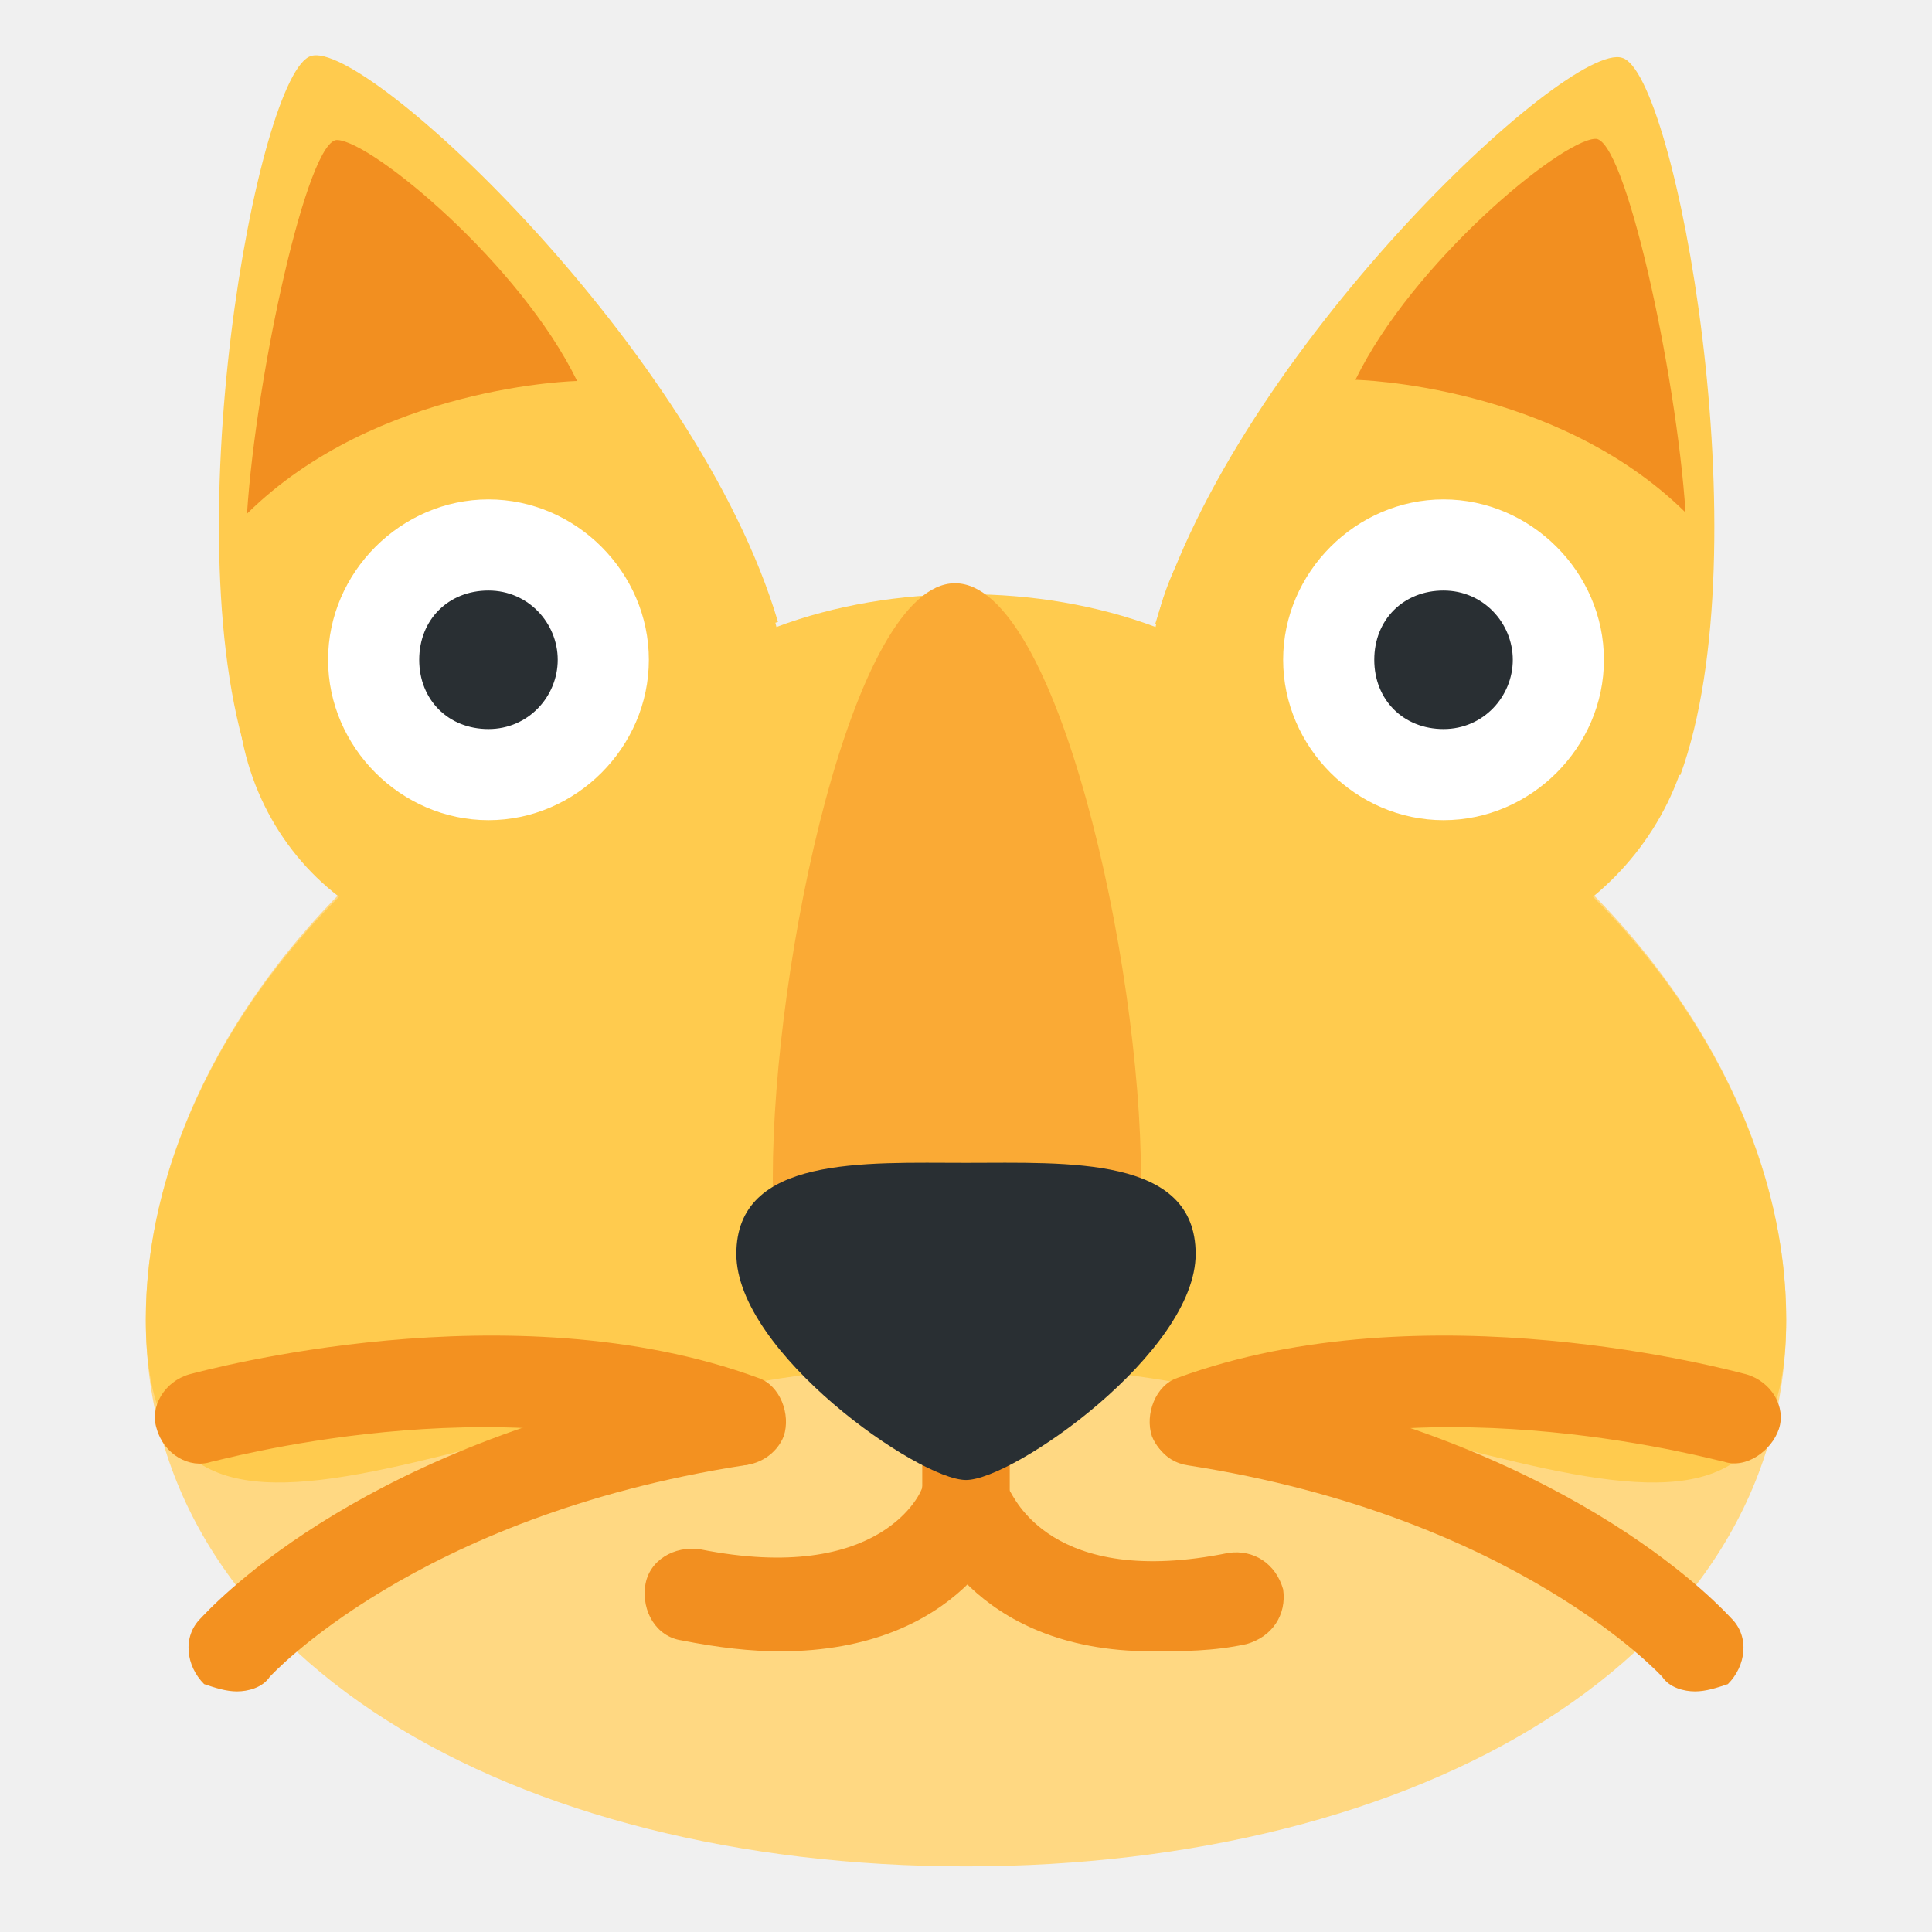
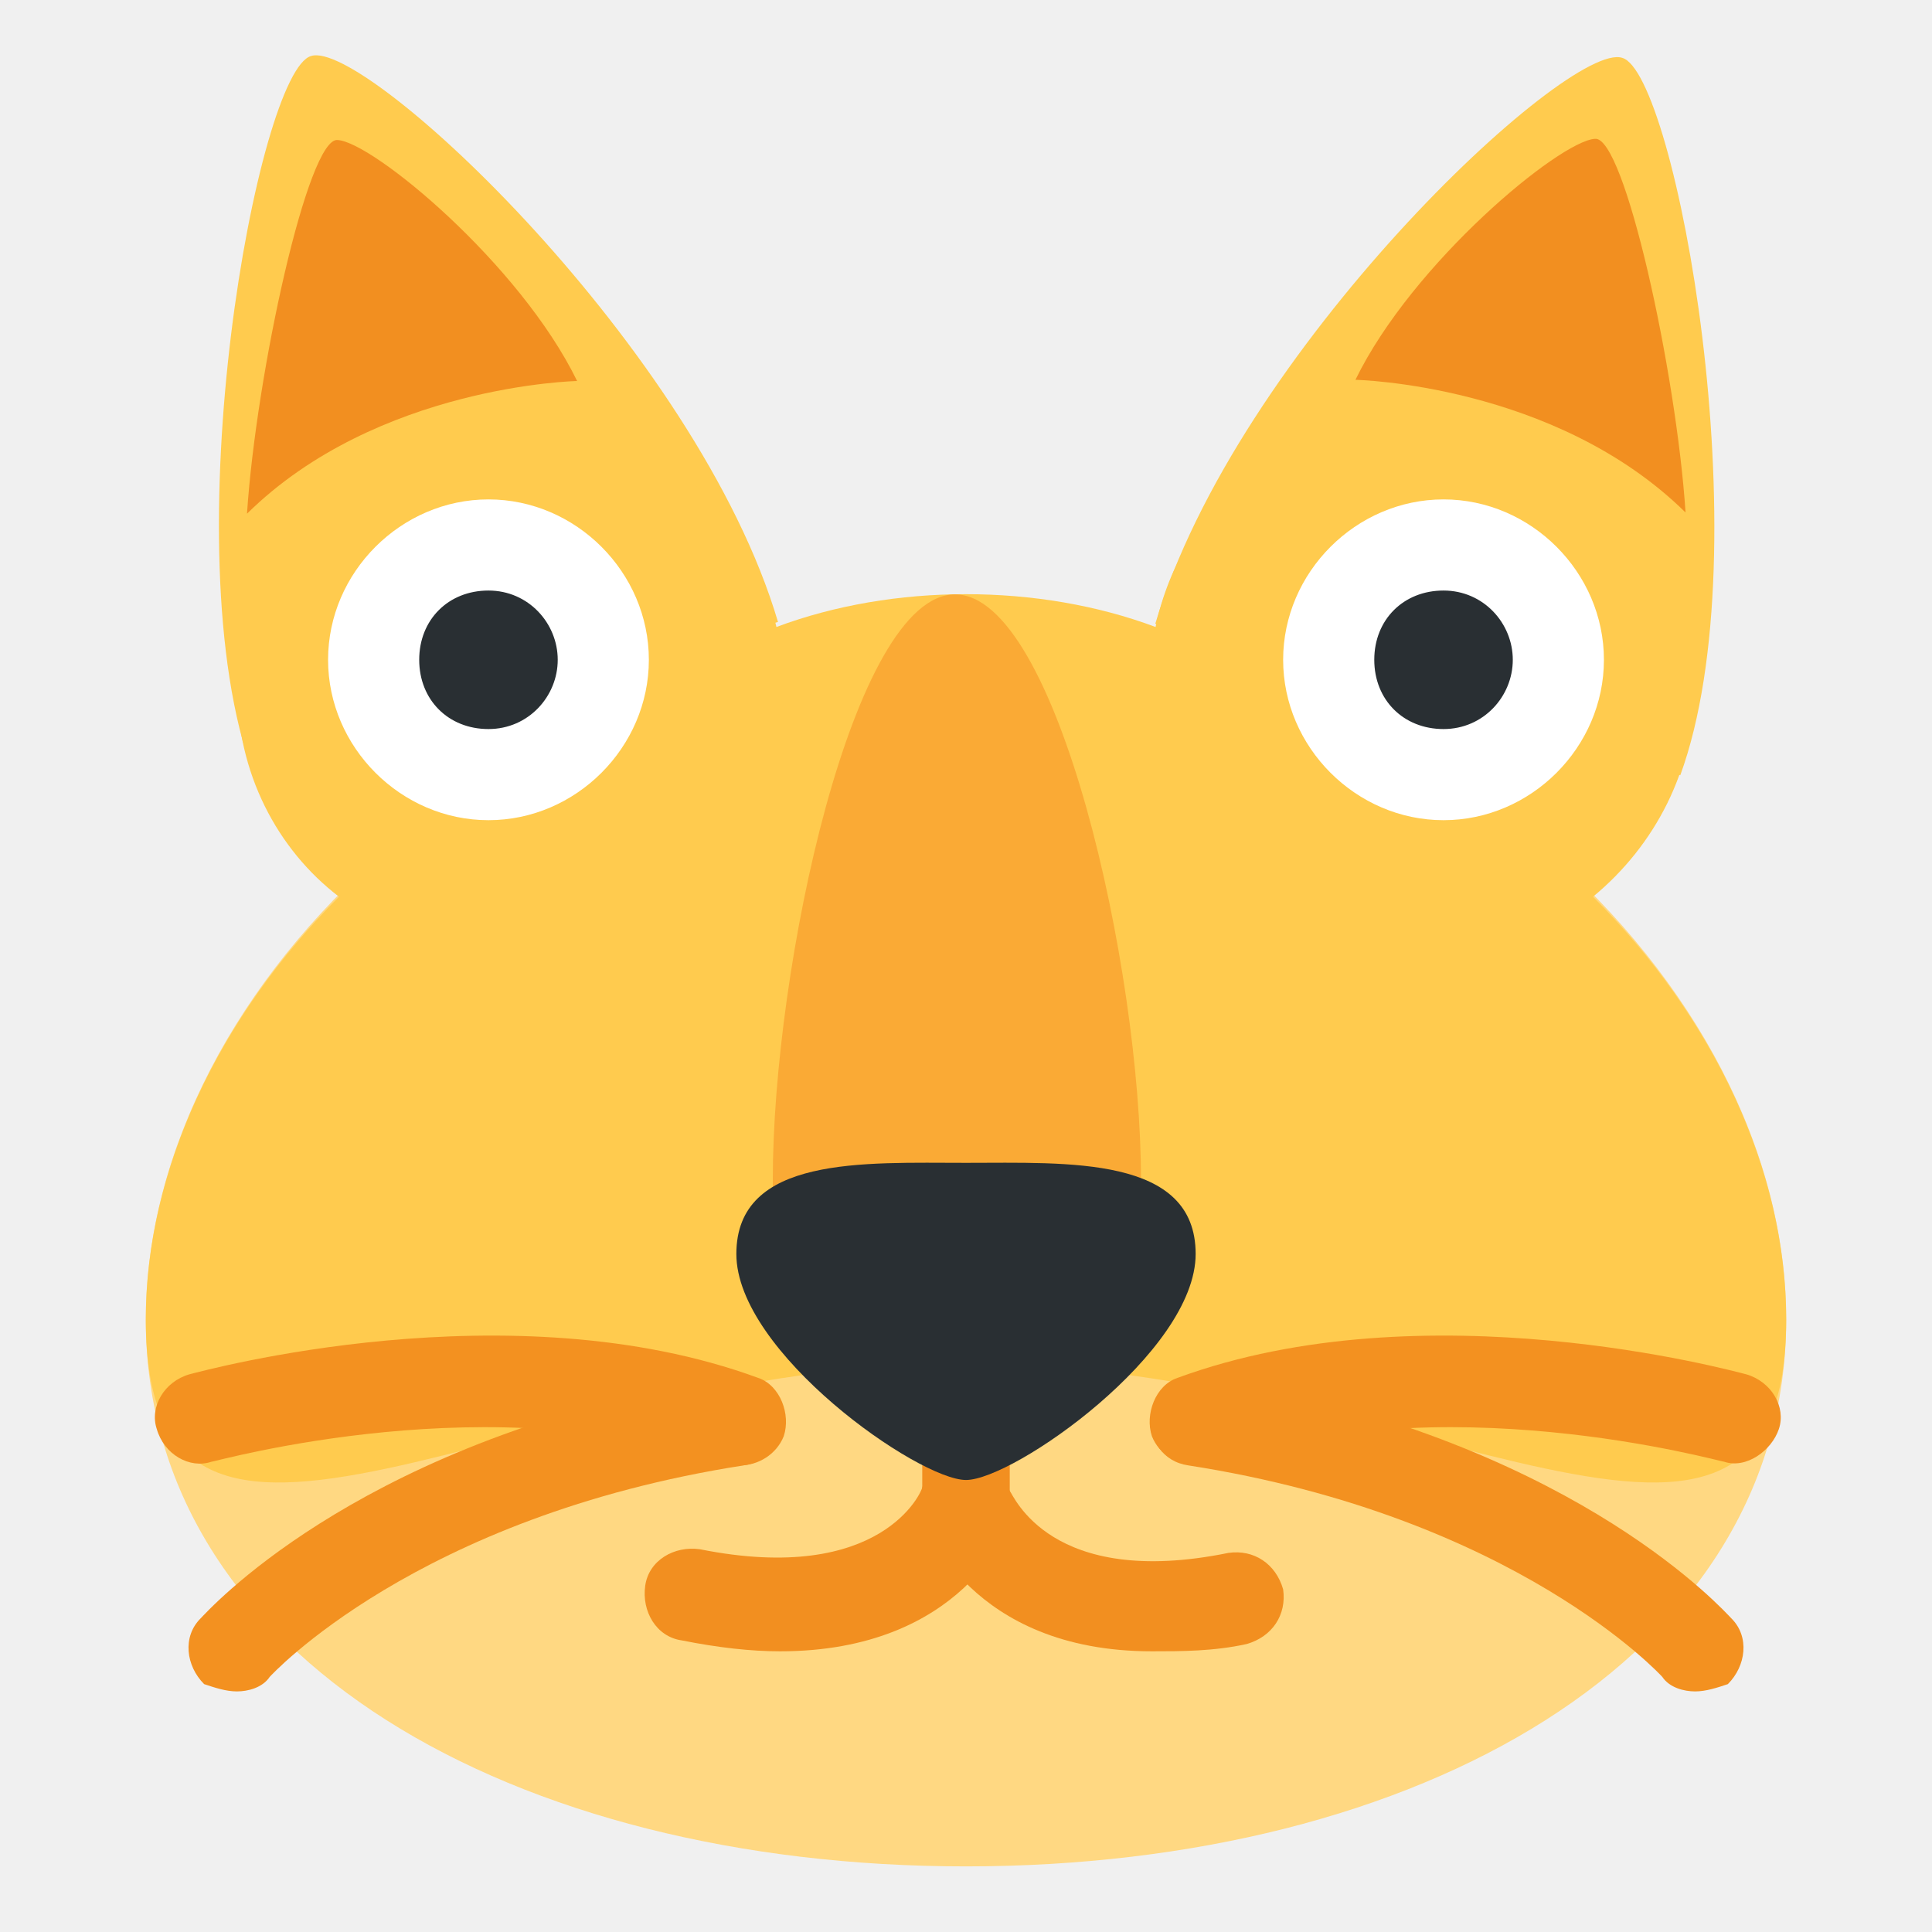
<svg xmlns="http://www.w3.org/2000/svg" version="1.1" id="svg2" x="0px" y="0px" viewBox="0 0 53 53" style="enable-background:new 0 0 53 53;" xml:space="preserve">
-   <style type="text/css">
+   <defs id="defs32" />
+   <style type="text/css" id="style2">
	.st0{fill:#FFCB4E;}
	.st1{fill:#F28F20;}
	.st2{fill:#FFD882;}
	.st3{fill:#FFFFFF;}
	.st4{fill:#292F33;}
	.st5{fill:#FAAA35;}
	.st6{fill:#F39120;}
</style>
  <g id="g923" transform="matrix(-0.6992775,0.2370562,0.2005185,0.8266971,11.12111,32.76394)">
    <path id="path919" class="st0" d="M-32.2-9.7   c-5.3-7.5-20.1-13.6-21.9-12.5c-1.8,1-0.8,16.5,4.2,22.6L-32.2-9.7z" />
    <path id="path921" class="st1" d="M-41.6-15.1c-3.1-3-9.5-5.2-10.8-4.9c-1.1,0.2-0.9,8,0,12.4   C-48.8-12.9-41.6-15.1-41.6-15.1" />
  </g>
  <g id="g1080" transform="matrix(0.6992775,0.2370562,-0.2005185,0.8266971,33.88014,32.76394)">
    <path id="path22-6" class="st0" d="M-21.6-12.8   c-5.3-7.5-20.1-13.6-21.9-12.5c-1.8,1-0.8,16.5,4.2,22.6L-21.6-12.8z" />
    <path id="path34-0" class="st1" d="M-31-18.1c-3.1-3-9.5-5.2-10.8-4.9c-1.1,0.2-0.9,8,0,12.4   C-38.2-15.9-31-18.1-31-18.1" />
  </g>
  <path id="path22" class="st2" d="M49,36.2c0,9.3-10.1,15-22.5,15S4,45.5,4,36.2  s10.1-18.8,22.5-18.8S49,26.9,49,36.2" />
  <path id="path26" class="st0" d="M43.7,24.6c1.7-1.4,2.8-3.5,2.8-5.8c0-4.1-3.4-7.5-7.5-7.5  c-3.6,0-6.6,2.5-7.3,5.9c-1.6-0.6-3.4-0.9-5.2-0.9c-1.8,0-3.6,0.3-5.2,0.9c-0.8-3.4-3.7-5.9-7.3-5.9c-4.1,0-7.5,3.4-7.5,7.5  c0,2.4,1.1,4.5,2.8,5.8C6,27.9,4,32.1,4,36.2c0,9.3,10.1,1.2,22.5,1.2c12.4,0,22.5,8.1,22.5-1.2C49,32.1,47,27.9,43.7,24.6" />
-   <g>
+   <g id="g16">
    <path id="path30" class="st3" d="M17.8,18.1c0,2.4-2,4.4-4.4,4.4S9,20.5,9,18.1s2-4.4,4.4-4.4   S17.8,15.7,17.8,18.1" />
    <path id="path34" class="st4" d="M15.3,18.1c0,1-0.8,1.9-1.9,1.9s-1.9-0.8-1.9-1.9   s0.8-1.9,1.9-1.9S15.3,17.1,15.3,18.1" />
    <path id="path38" class="st3" d="M44,18.1c0,2.4-2,4.4-4.4,4.4s-4.4-2-4.4-4.4s2-4.4,4.4-4.4   S44,15.7,44,18.1" />
    <path id="path42" class="st4" d="M41.5,18.1c0,1-0.8,1.9-1.9,1.9s-1.9-0.8-1.9-1.9   s0.8-1.9,1.9-1.9S41.5,17.1,41.5,18.1" />
  </g>
-   <g>
-     <path id="path38-3" class="st5" d="M31.3,32.3c0-5.9-2.3-16.3-5.1-16.3s-5,10.4-5,16.3   c0,5.9,2.3,2.5,5,2.5S31.3,38.2,31.3,32.3" />
-     <path id="path50-1" class="st1" d="M26.5,42.6c-0.7,0-1.2-0.6-1.2-1.2v-3.6   c0-0.7,0.6-1.2,1.2-1.2s1.2,0.6,1.2,1.2v3.6C27.8,42,27.2,42.6,26.5,42.6" />
-     <path id="path54" class="st1" d="M31.6,45.3c-5,0-6.2-3.5-6.3-3.6c-0.2-0.7,0.1-1.4,0.8-1.6   c0.7-0.2,1.3,0.1,1.6,0.8c0.1,0.1,1.1,2.7,6,1.7c0.7-0.1,1.3,0.3,1.5,1c0.1,0.7-0.3,1.3-1,1.5C33.3,45.3,32.4,45.3,31.6,45.3" />
-     <path id="path58" class="st1" d="M21.4,45.3c-0.8,0-1.7-0.1-2.7-0.3c-0.7-0.1-1.1-0.8-1-1.5   c0.1-0.7,0.8-1.1,1.5-1c5,1,6.1-1.6,6.1-1.7c0.2-0.6,1-1,1.6-0.7s1,0.9,0.8,1.6C27.7,41.9,26.4,45.3,21.4,45.3" />
-     <path id="path62" class="st4" d="M32.8,34.4c0,2.7-5,6.2-6.3,6.2c-1.3,0-6.3-3.5-6.3-6.2   c0-2.7,3.5-2.5,6.3-2.5C29.3,31.9,32.8,31.7,32.8,34.4" />
-     <path id="path66" class="st6" d="M46.5,46.4c-0.3,0-0.7-0.1-0.9-0.4c0,0-4-4.4-13-5.8   c-0.7-0.1-1.1-0.7-1-1.4c0.1-0.7,0.7-1.1,1.4-1c0.5,0.1,0.9,0.1,1.3,0.2c9.1,1.8,13,6.2,13.2,6.4c0.5,0.5,0.4,1.3-0.1,1.8   C47.1,46.3,46.8,46.4,46.5,46.4" />
-     <path id="path70" class="st6" d="M32.8,40.2c-0.5,0-1-0.3-1.2-0.8c-0.2-0.6,0.1-1.4,0.7-1.6   c6.8-2.5,15.2-0.2,15.6-0.1c0.7,0.2,1.1,0.9,0.9,1.5s-0.9,1.1-1.5,0.9c-0.1,0-7.9-2.2-14,0.1C33.1,40.2,32.9,40.2,32.8,40.2" />
-     <path id="path74" class="st6" d="M6.5,46.4c0.3,0,0.7-0.1,0.9-0.4c0,0,4-4.4,13-5.8   c0.7-0.1,1.1-0.7,1-1.4c-0.1-0.7-0.7-1.1-1.4-1c-0.5,0.1-0.9,0.1-1.3,0.2c-9.1,1.8-13,6.2-13.2,6.4c-0.5,0.5-0.4,1.3,0.1,1.8   C5.9,46.3,6.2,46.4,6.5,46.4" />
-     <path id="path78" class="st6" d="M20.3,40.2c0.5,0,1-0.3,1.2-0.8c0.2-0.6-0.1-1.4-0.7-1.6   c-6.8-2.5-15.2-0.2-15.6-0.1c-0.7,0.2-1.1,0.9-0.9,1.5c0.2,0.7,0.9,1.1,1.5,0.9c0.1,0,7.9-2.2,14,0.1C20,40.2,20.1,40.2,20.3,40.2" />
+   <g id="g27">
+     <path id="path38-3" class="st5" d="m 31.3,32.354 c 0,-5.809 -2.3,-16.048 -5.1,-16.048 -2.8,0 -5,10.239 -5,16.048 0,5.809 2.3,2.461 5,2.461 2.7,0 5.1,3.347 5.1,-2.461" style="stroke-width:1" />
+     <path id="path50-1" class="st1" d="m 26.5,42.6 c -0.7,0 -1.2,-0.6 -1.2,-1.2 v -3.6 c 0,-0.7 0.6,-1.2 1.2,-1.2 0.6,0 1.2,0.6 1.2,1.2 v 3.6 c 0.1,0.6 -0.5,1.2 -1.2,1.2" />
+     <path id="path54" class="st1" d="m 31.6,45.3 c -5,0 -6.2,-3.5 -6.3,-3.6 -0.2,-0.7 0.1,-1.4 0.8,-1.6 0.7,-0.2 1.3,0.1 1.6,0.8 0.1,0.1 1.1,2.7 6,1.7 0.7,-0.1 1.3,0.3 1.5,1 0.1,0.7 -0.3,1.3 -1,1.5 -0.9,0.2 -1.8,0.2 -2.6,0.2" />
+     <path id="path58" class="st1" d="m 21.4,45.3 c -0.8,0 -1.7,-0.1 -2.7,-0.3 -0.7,-0.1 -1.1,-0.8 -1,-1.5 0.1,-0.7 0.8,-1.1 1.5,-1 5,1 6.1,-1.6 6.1,-1.7 0.2,-0.6 1,-1 1.6,-0.7 0.6,0.3 1,0.9 0.8,1.6 0,0.2 -1.3,3.6 -6.3,3.6" />
+     <path id="path62" class="st4" d="m 32.8,34.4 c 0,2.7 -5,6.2 -6.3,6.2 -1.3,0 -6.3,-3.5 -6.3,-6.2 0,-2.7 3.5,-2.5 6.3,-2.5 2.8,0 6.3,-0.2 6.3,2.5" />
+     <path id="path66" class="st6" d="m 46.5,46.4 c -0.3,0 -0.7,-0.1 -0.9,-0.4 0,0 -4,-4.4 -13,-5.8 -0.7,-0.1 -1.1,-0.7 -1,-1.4 0.1,-0.7 0.7,-1.1 1.4,-1 0.5,0.1 0.9,0.1 1.3,0.2 9.1,1.8 13,6.2 13.2,6.4 0.5,0.5 0.4,1.3 -0.1,1.8 -0.3,0.1 -0.6,0.2 -0.9,0.2" />
+     <path id="path70" class="st6" d="m 32.8,40.2 c -0.5,0 -1,-0.3 -1.2,-0.8 -0.2,-0.6 0.1,-1.4 0.7,-1.6 6.8,-2.5 15.2,-0.2 15.6,-0.1 0.7,0.2 1.1,0.9 0.9,1.5 -0.2,0.6 -0.9,1.1 -1.5,0.9 -0.1,0 -7.9,-2.2 -14,0.1 -0.2,0 -0.4,0 -0.5,0" />
+     <path id="path74" class="st6" d="m 6.5,46.4 c 0.3,0 0.7,-0.1 0.9,-0.4 0,0 4,-4.4 13,-5.8 0.7,-0.1 1.1,-0.7 1,-1.4 -0.1,-0.7 -0.7,-1.1 -1.4,-1 -0.5,0.1 -0.9,0.1 -1.3,0.2 -9.1,1.8 -13,6.2 -13.2,6.4 -0.5,0.5 -0.4,1.3 0.1,1.8 0.3,0.1 0.6,0.2 0.9,0.2" />
+     <path id="path78" class="st6" d="m 20.3,40.2 c 0.5,0 1,-0.3 1.2,-0.8 C 21.7,38.8 21.4,38 20.8,37.8 14,35.3 5.6,37.6 5.2,37.7 c -0.7,0.2 -1.1,0.9 -0.9,1.5 0.2,0.7 0.9,1.1 1.5,0.9 0.1,0 7.9,-2.2 14,0.1 0.2,0 0.3,0 0.5,0" />
  </g>
</svg>
